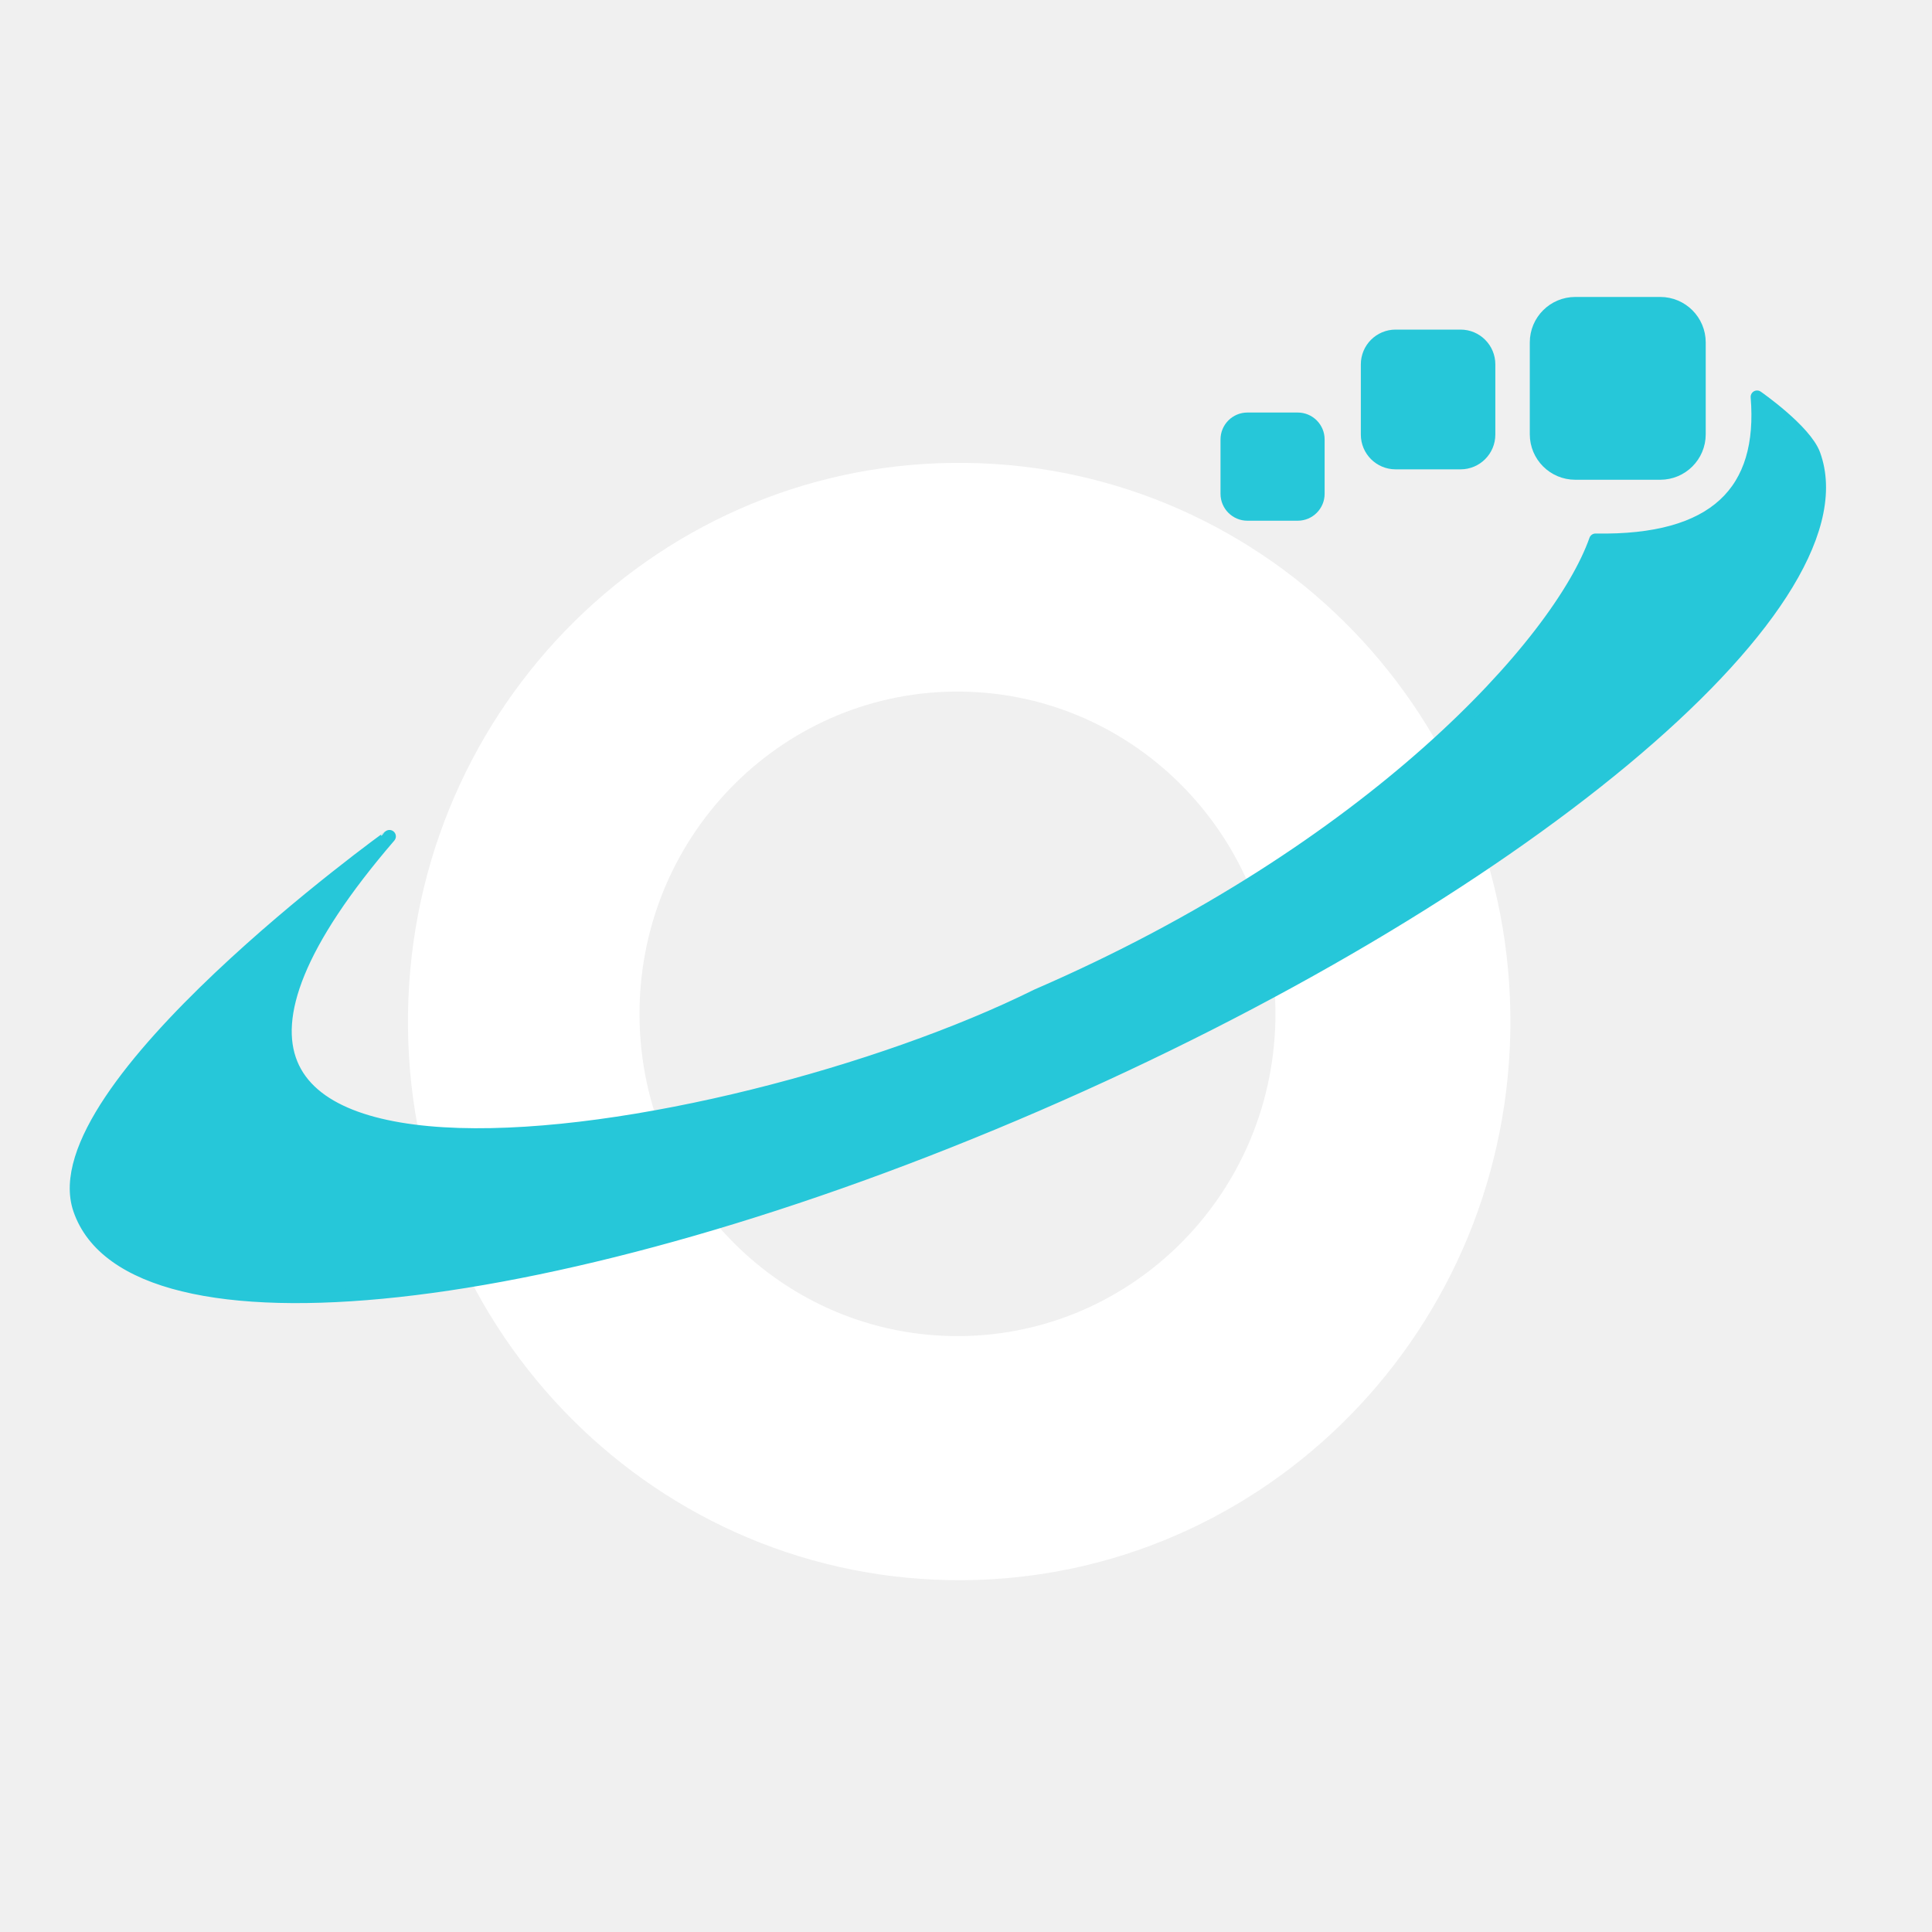
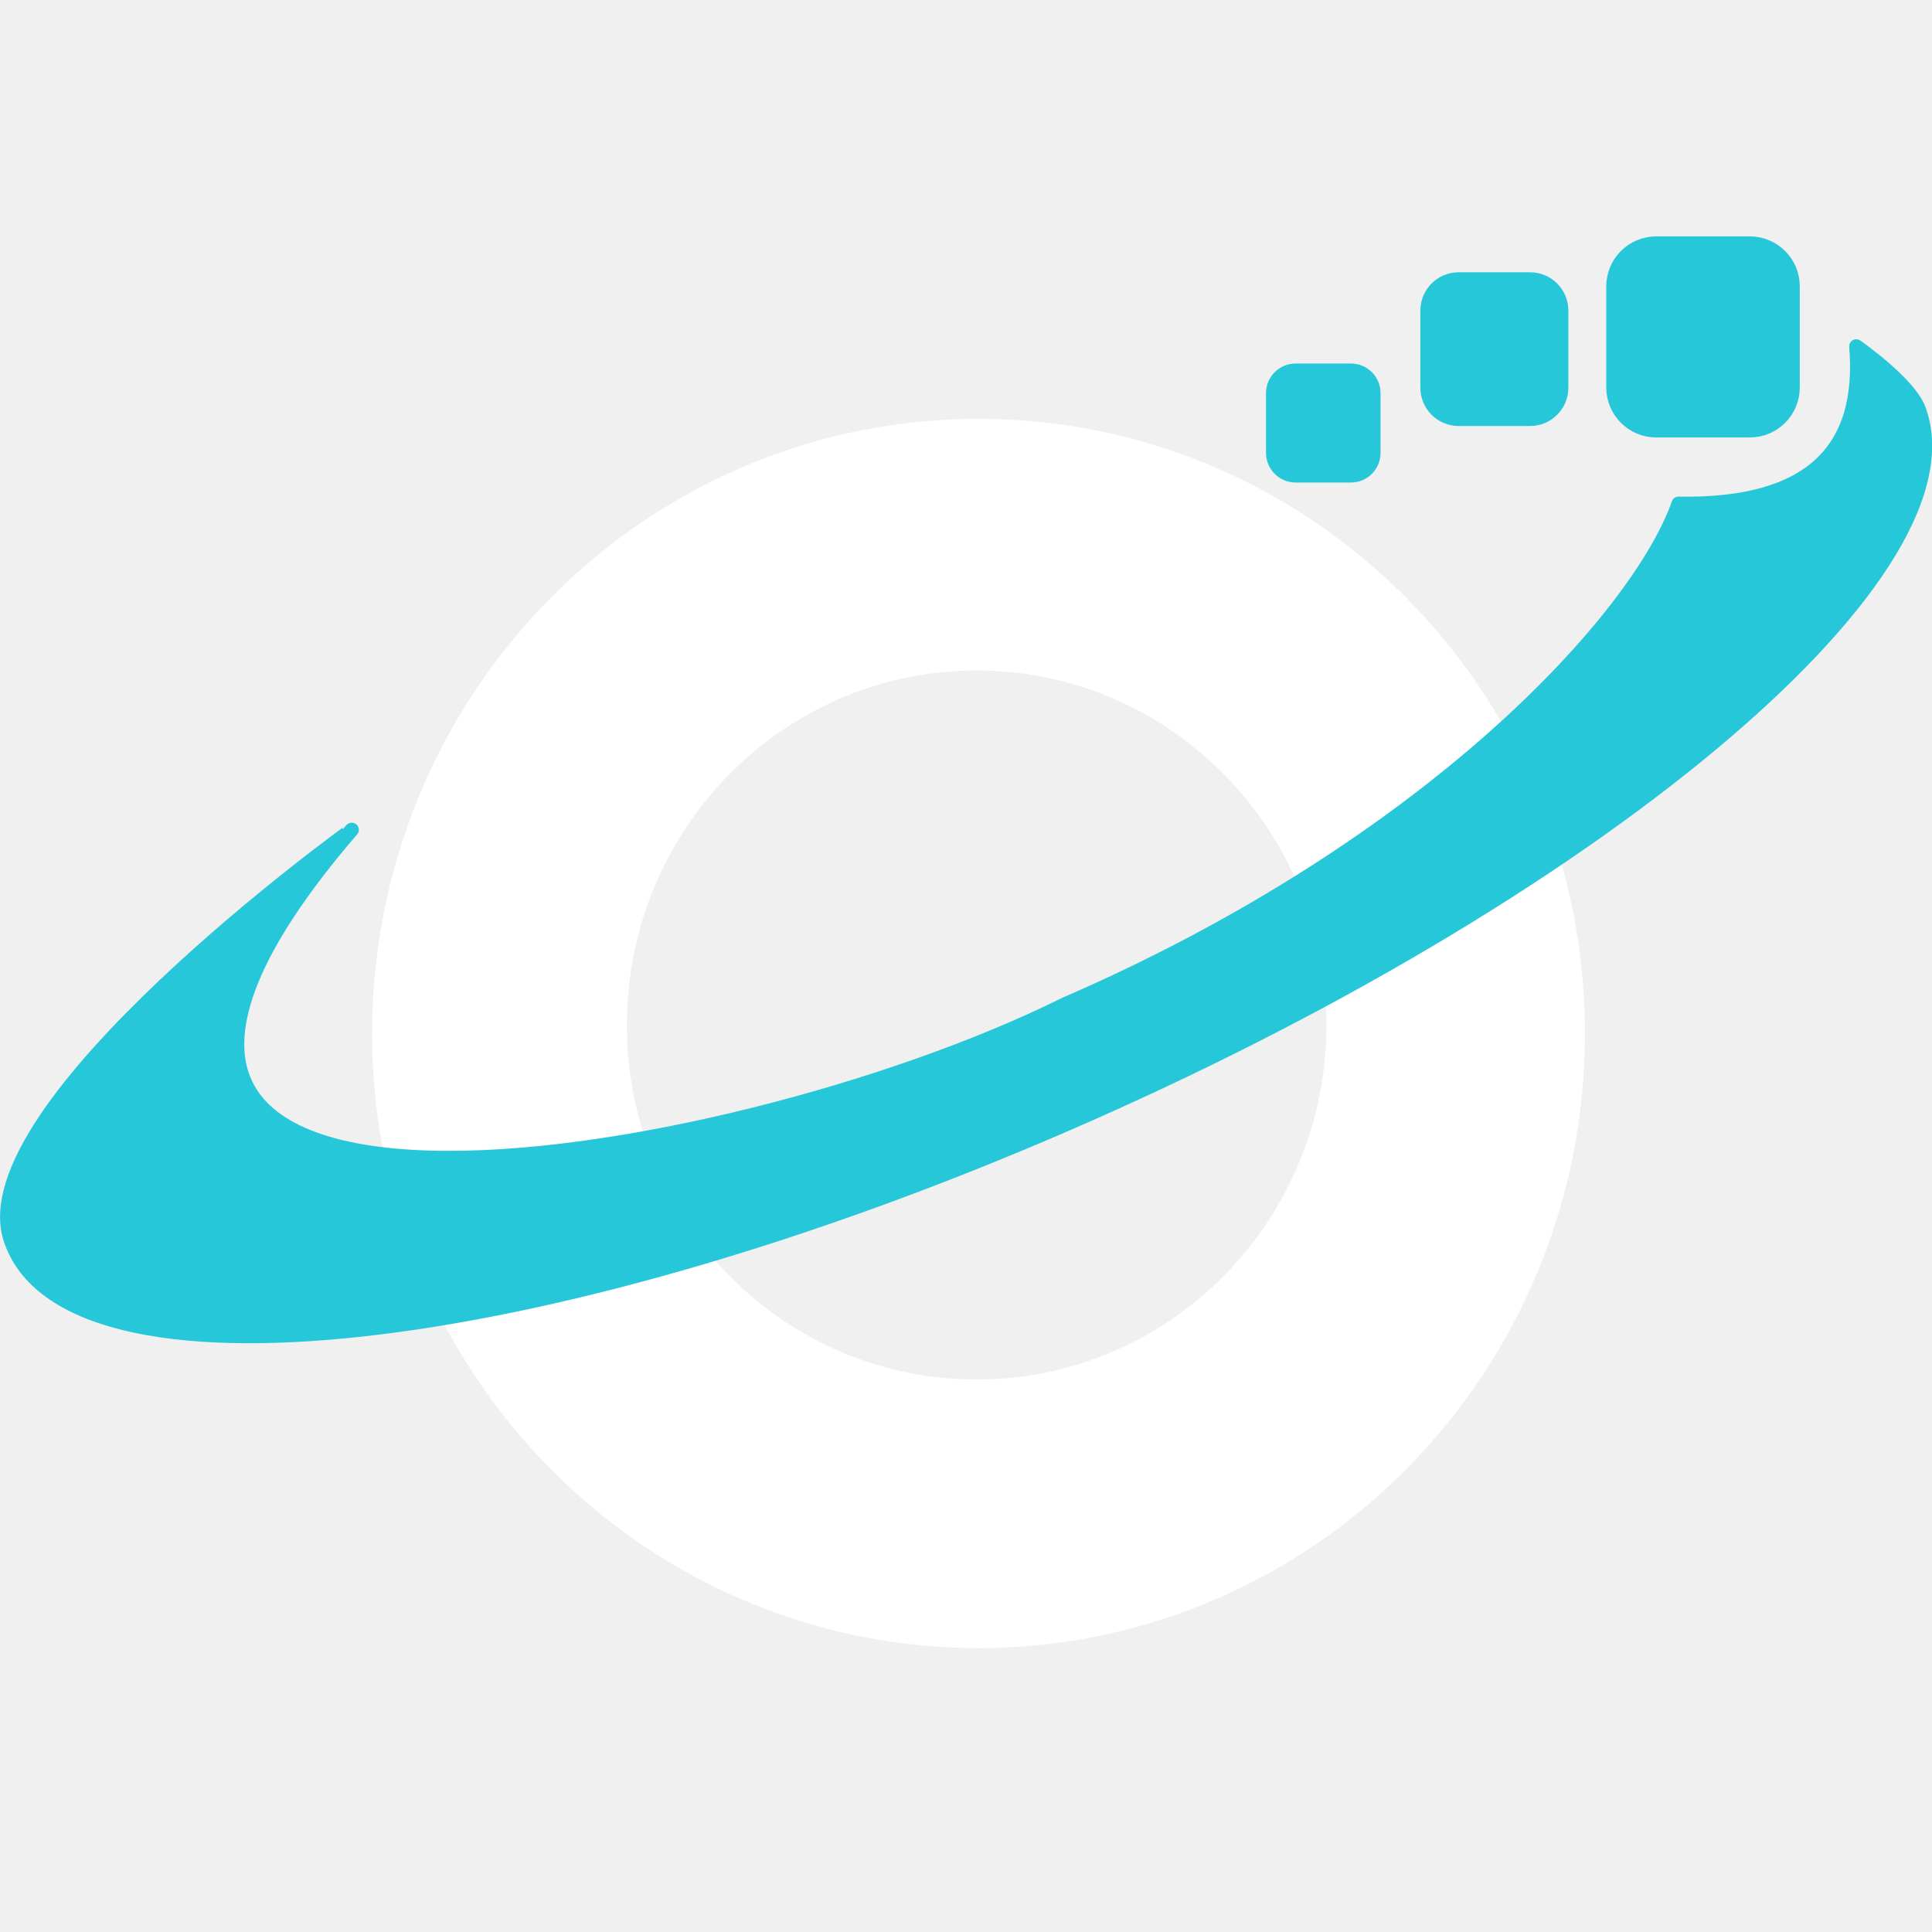
<svg xmlns="http://www.w3.org/2000/svg" width="270mm" height="270mm" viewBox="0 0 270 270" version="1.1" id="svg1" xml:space="preserve">
  <defs id="defs1" />
  <g id="g4" style="display:inline">
    <rect style="display:none;fill:#ffffff;fill-opacity:1;stroke:none;stroke-width:5.675;stroke-linecap:round;paint-order:fill markers stroke" id="rect1" width="270" height="270" x="0" y="0" ry="0" />
    <rect style="display:none;fill:#0d1117;fill-opacity:1;stroke:none;stroke-width:5.675;stroke-linecap:round;paint-order:fill markers stroke" id="rect1-36" width="270" height="270" x="0" y="0" ry="0" />
    <path d="m 134.998,64.69 a 77.035,78.076 0 0 0 -77.978,76.872 77.035,78.076 0 0 0 75.614,79.261 77.035,78.076 0 0 0 78.429,-76.4 l 0.014,-0.931 A 77.035,78.076 0 0 0 134.998,64.69 Z m -0.641,31.962 a 44.437,45.037 0 0 1 43.886,45.456 l -0.006,0.537 A 44.437,45.037 0 0 1 132.995,186.715 44.437,45.037 0 0 1 89.378,140.995 44.437,45.037 0 0 1 134.358,96.652 Z" style="display:none;fill:#181818;fill-opacity:1;stroke:none;stroke-width:2.705;stroke-linecap:round;stroke-linejoin:bevel;stroke-miterlimit:1;stroke-opacity:1" id="path1" />
-     <path d="m 134.998,64.69 a 77.035,78.076 0 0 0 -77.978,76.872 77.035,78.076 0 0 0 75.614,79.261 77.035,78.076 0 0 0 78.429,-76.4 l 0.014,-0.931 A 77.035,78.076 0 0 0 134.998,64.69 Z m -0.641,31.962 a 44.437,45.037 0 0 1 43.886,45.456 l -0.006,0.537 A 44.437,45.037 0 0 1 132.995,186.715 44.437,45.037 0 0 1 89.378,140.995 44.437,45.037 0 0 1 134.358,96.652 Z" style="display:inline;fill:#ffffff;fill-opacity:1;stroke:none;stroke-width:2.705;stroke-linecap:round;stroke-linejoin:bevel;stroke-miterlimit:1;stroke-opacity:1" id="path1-0" />
-     <path d="m 245.552,55.467 c 1.081,13.184 -5.811,20.289 -22.575,19.99 -5.062,14.375 -31.283,43.4 -78.024,63.637 -43.355,21.518 -142.106,37.711 -90.526,-22.209 0.068,-0.077 -49.053,35.333 -43.317,52.123 7.129,20.865 66.977,14.333 133.817,-14.607 66.841,-28.94 115.476,-69.377 108.745,-90.415 l -0.154,-0.451 c -1.235,-3.396 -7.966,-8.068 -7.966,-8.068 z" style="display:inline;fill:#26c7d9;stroke:#26c7d9;stroke-width:1.793;stroke-linecap:round;stroke-linejoin:round;stroke-miterlimit:1;stroke-opacity:1" id="path2-62" />
-     <rect style="display:inline;fill:#26c7d9;fill-opacity:1;stroke:#26c7d9;stroke-width:2.127;stroke-linecap:round;stroke-linejoin:bevel;stroke-miterlimit:1;stroke-dasharray:none;stroke-opacity:1" id="rect2-61" width="22.459" height="23.419" x="214.855" y="42.564" ry="5.29" />
-     <rect style="display:inline;fill:#26c7d9;fill-opacity:1;stroke:#26c7d9;stroke-width:1.626;stroke-linecap:round;stroke-linejoin:bevel;stroke-miterlimit:1;stroke-dasharray:none;stroke-opacity:1" id="rect3-8" width="17.17" height="17.903" x="190.992" y="46.875" ry="4.044" />
-     <rect style="display:inline;fill:#26c7d9;fill-opacity:1;stroke:#26c7d9;stroke-width:1.259;stroke-linecap:round;stroke-linejoin:bevel;stroke-miterlimit:1;stroke-dasharray:none;stroke-opacity:1" id="rect4-7" width="13.291" height="13.859" x="171.198" y="58.282" ry="3.131" />
+     <path d="m 137.797,58.544 a 84.745,85.89 0 0 0 -85.782,84.566 84.745,85.89 0 0 0 83.182,87.194 84.745,85.89 0 0 0 86.279,-84.046 l 0.015,-1.024 A 84.745,85.89 0 0 0 137.797,58.544 Z m -0.705,35.161 a 48.884,49.545 0 0 1 48.278,50.005 l -0.006,0.591 A 48.884,49.545 0 0 1 135.593,192.782 48.884,49.545 0 0 1 87.611,142.486 48.884,49.545 0 0 1 137.093,93.705 Z" style="display:inline;fill:#ffffff;fill-opacity:1;stroke:none;stroke-width:2.975;stroke-linecap:round;stroke-linejoin:bevel;stroke-miterlimit:1;stroke-opacity:1" id="path1-0" />
+     <path d="m 259.416,48.398 c 1.189,14.504 -6.393,22.319 -24.835,21.991 -5.568,15.813 -34.413,47.743 -85.832,70.006 -47.694,23.672 -156.329,41.485 -99.587,-24.432 0.075,-0.085 -53.963,38.869 -47.652,57.339 7.843,22.954 73.68,15.767 147.21,-16.069 73.531,-31.837 127.033,-76.32 119.629,-99.464 l -0.17,-0.496 c -1.359,-3.736 -8.763,-8.875 -8.763,-8.875 z" style="display:inline;fill:#26c7d9;stroke:#26c7d9;stroke-width:1.973;stroke-linecap:round;stroke-linejoin:round;stroke-miterlimit:1;stroke-opacity:1" id="path2-62" />
+     <rect style="display:inline;fill:#26c7d9;fill-opacity:1;stroke:#26c7d9;stroke-width:2.34;stroke-linecap:round;stroke-linejoin:bevel;stroke-miterlimit:1;stroke-dasharray:none;stroke-opacity:1" id="rect2-61" width="24.707" height="25.763" x="225.646" y="34.204" ry="5.82" />
+     <rect style="display:inline;fill:#26c7d9;fill-opacity:1;stroke:#26c7d9;stroke-width:1.789;stroke-linecap:round;stroke-linejoin:bevel;stroke-miterlimit:1;stroke-dasharray:none;stroke-opacity:1" id="rect3-8" width="18.888" height="19.695" x="199.395" y="38.946" ry="4.449" />
+     <rect style="display:inline;fill:#26c7d9;fill-opacity:1;stroke:#26c7d9;stroke-width:1.385;stroke-linecap:round;stroke-linejoin:bevel;stroke-miterlimit:1;stroke-dasharray:none;stroke-opacity:1" id="rect4-7" width="14.621" height="15.246" x="177.62" y="51.495" ry="3.444" />
  </g>
</svg>
